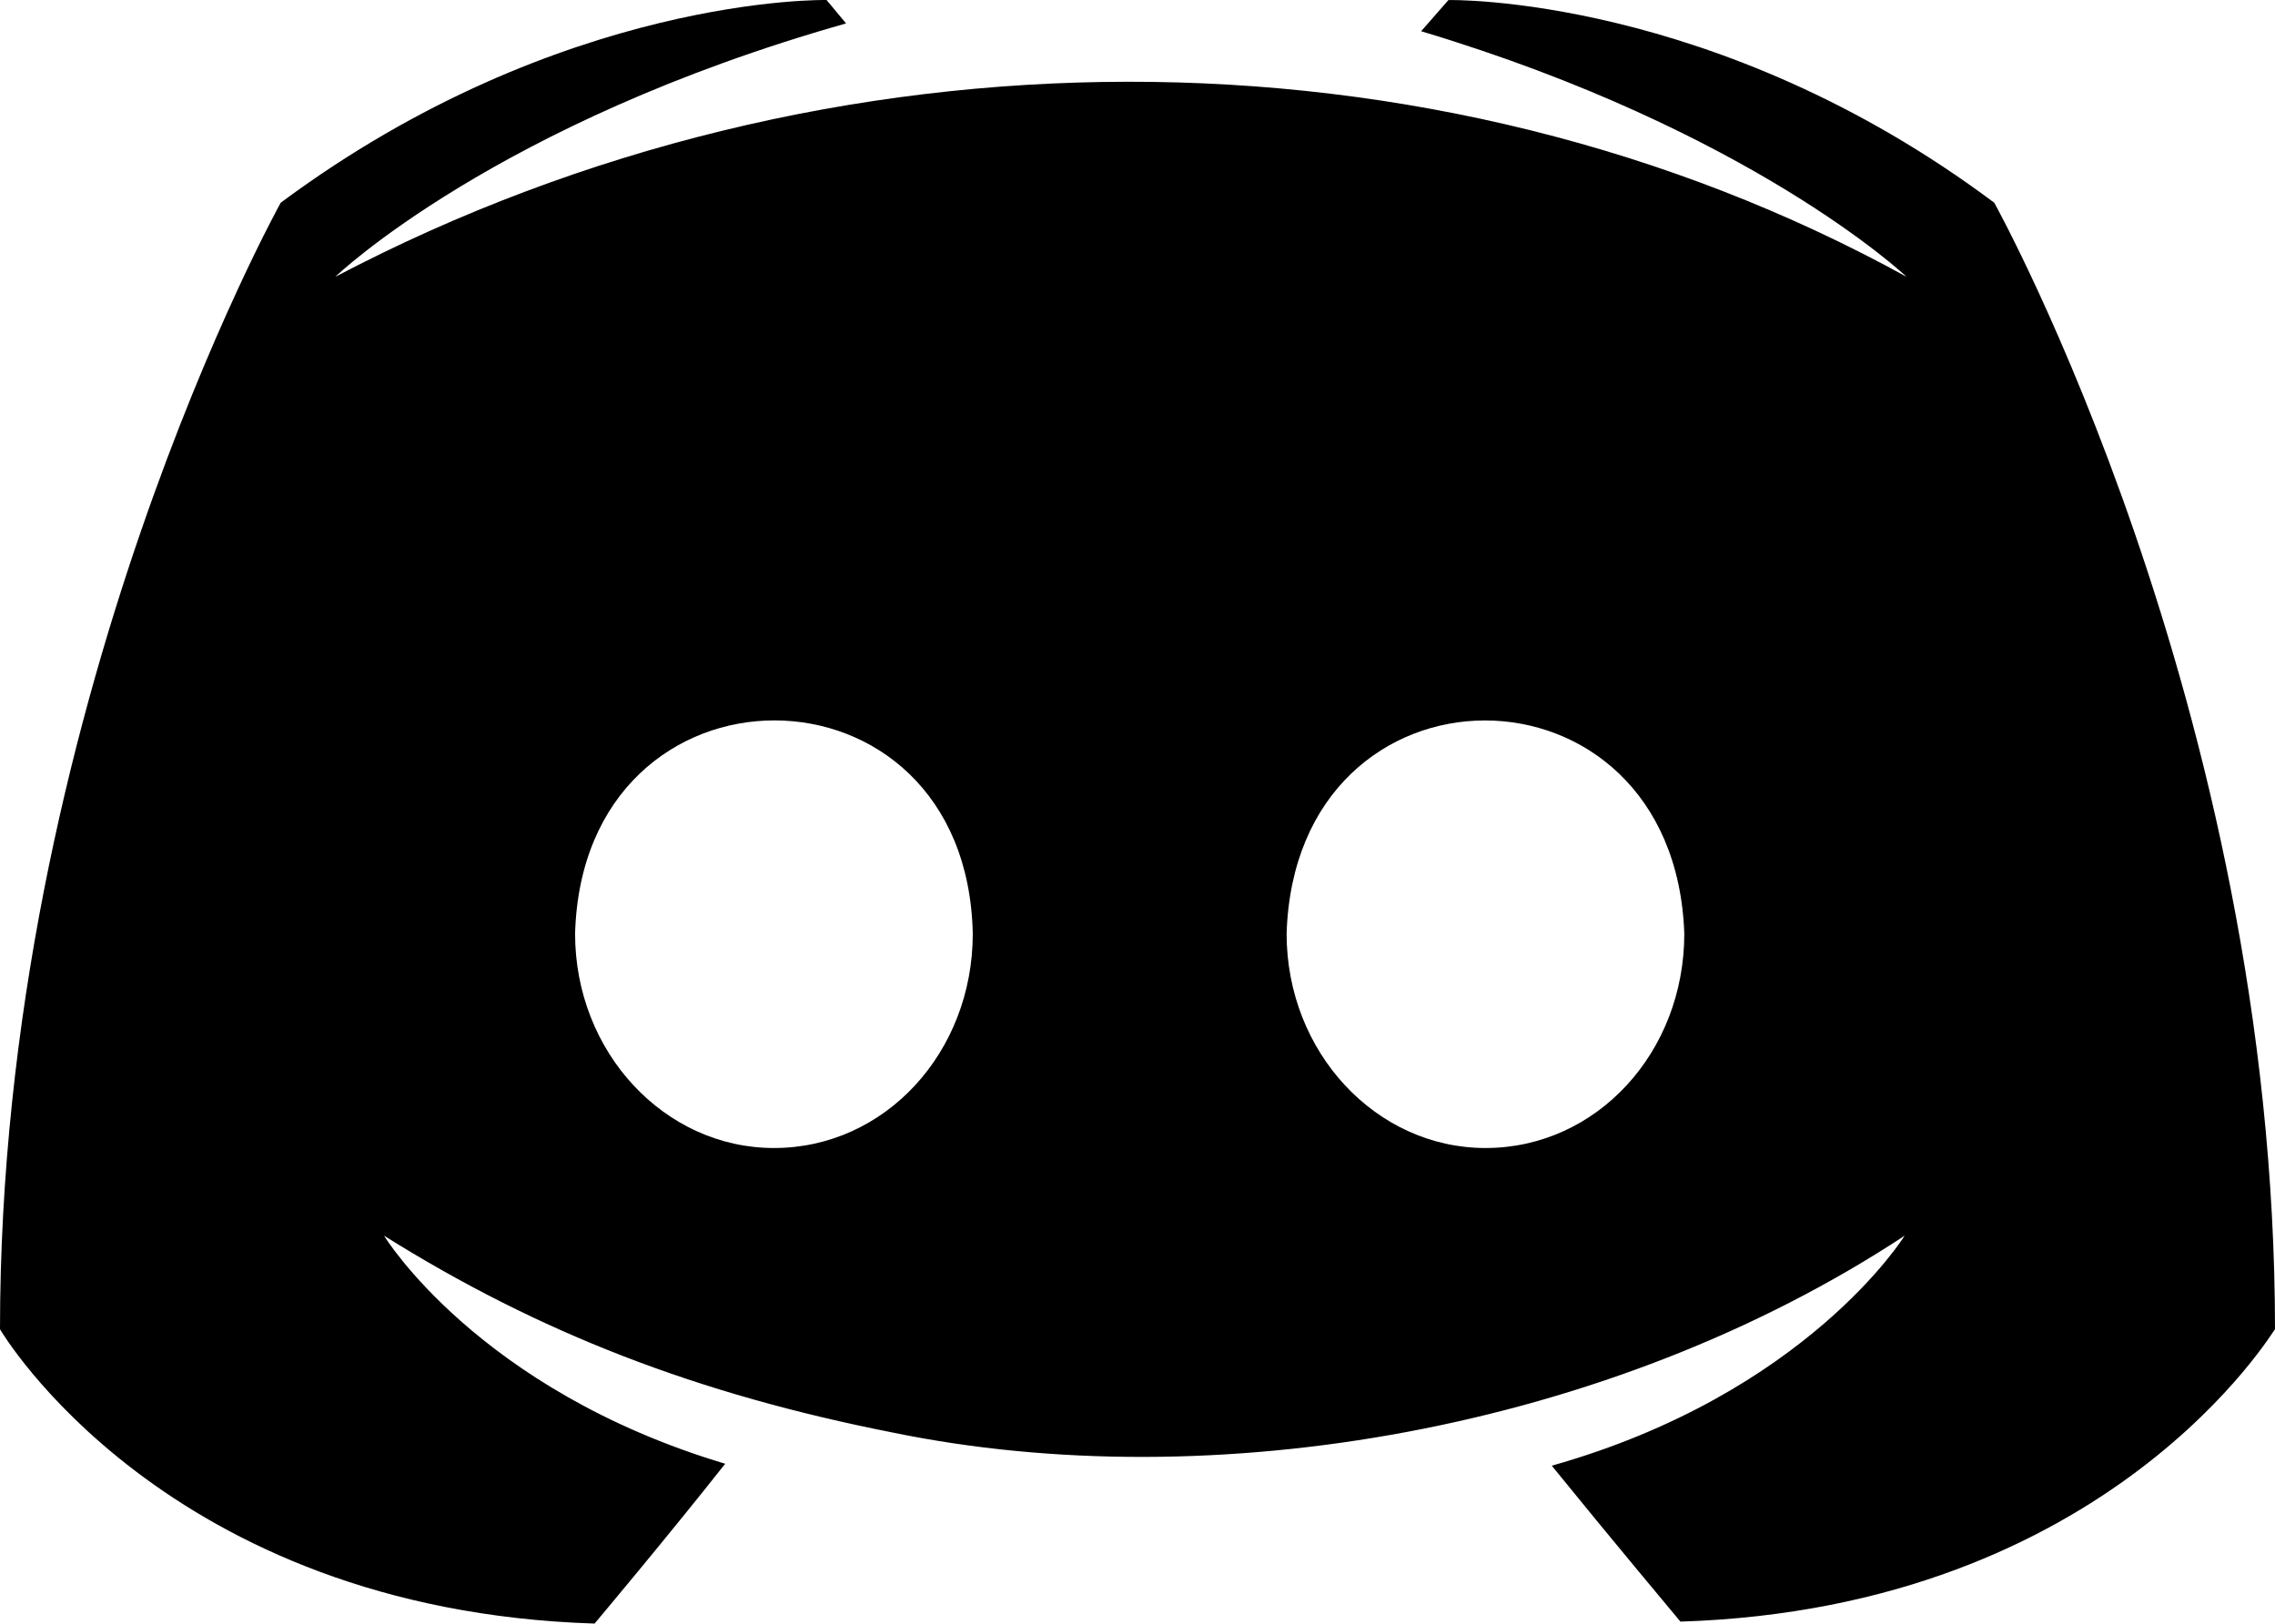
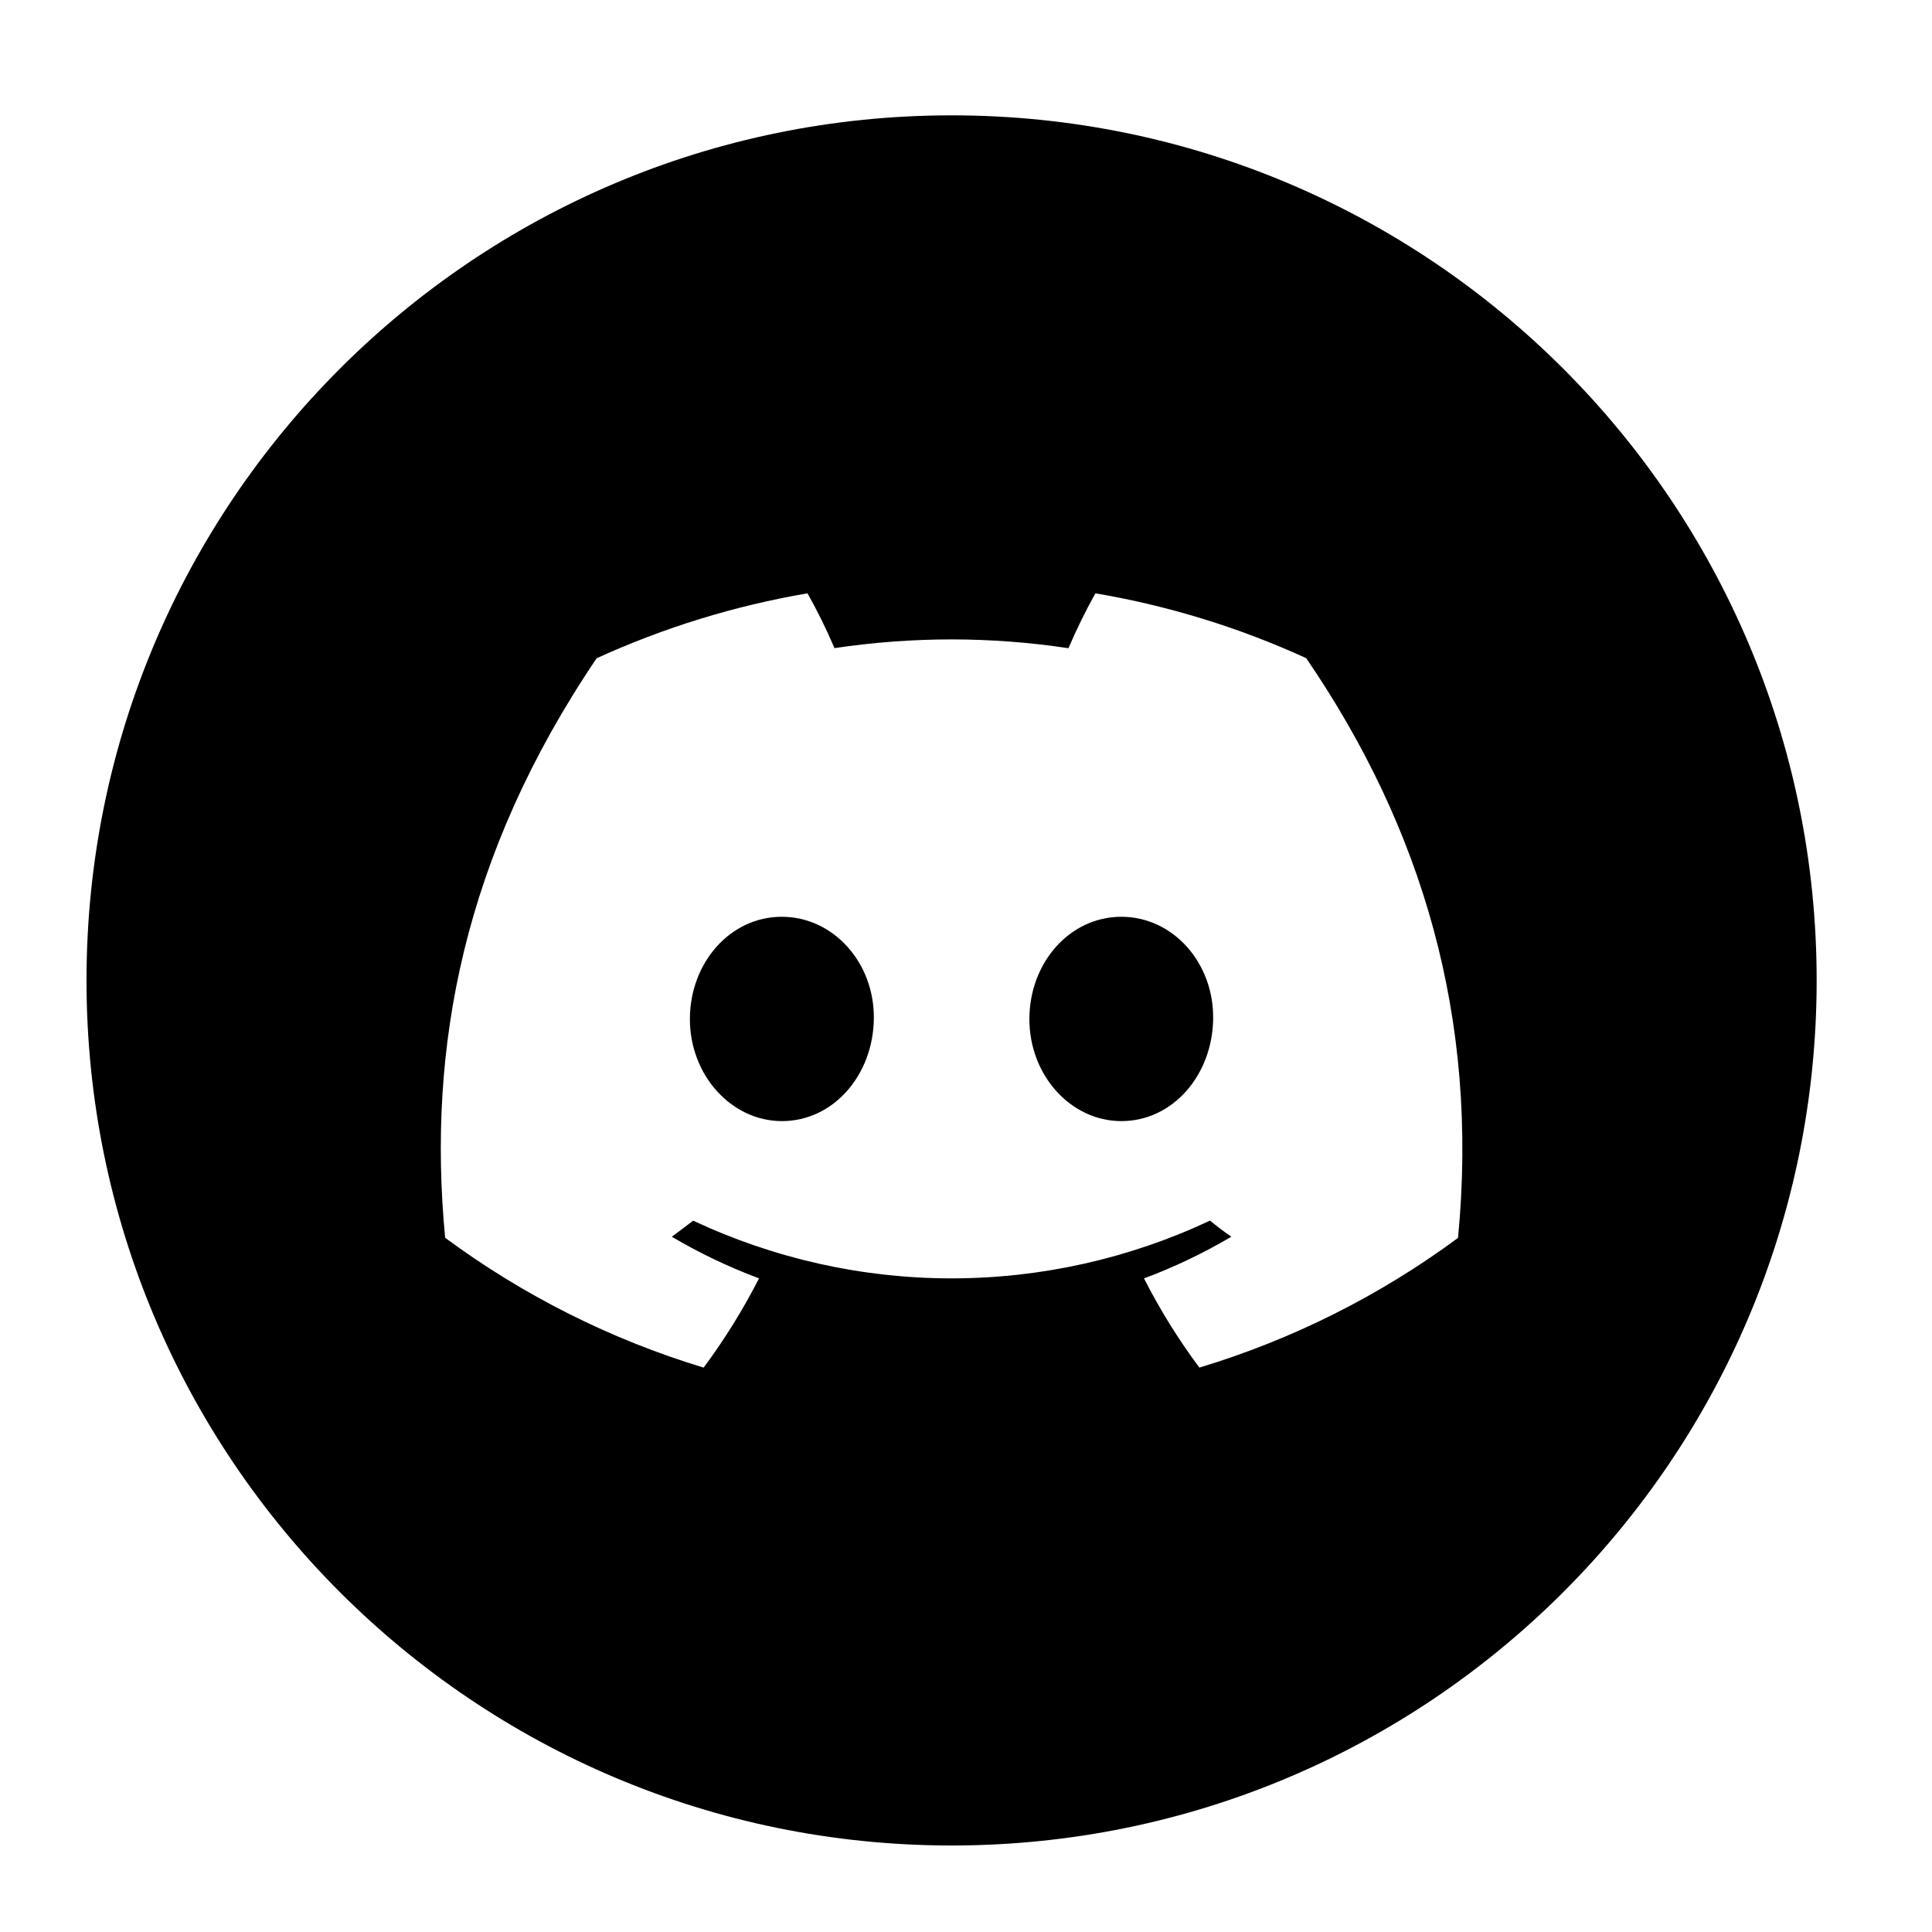
- <svg xmlns="http://www.w3.org/2000/svg" version="1.1" viewBox="0 0 93.519 66.755" xml:space="preserve" id="svg4" width="93.519" height="66.755">
-   <defs id="defs8" />
-   <path d="M 81.979,8.336 C 70.52,-0.239 59.541,0.002 59.541,0.002 L 58.419,1.284 c 13.623,4.087 19.954,10.097 19.954,10.097 -19.491,-10.731 -44.317,-10.654 -64.59,0 0,0 6.571,-6.331 20.996,-10.418 L 33.978,6.745478e-4 c 0,0 -10.899,-0.24 -22.438,8.334 0,0 -11.54,20.755 -11.54,46.319 0,0 6.732,11.54 24.442,12.101 0,0 2.965,-3.526 5.369,-6.571 -10.177,-3.045 -14.024,-9.376 -14.024,-9.376 6.394,4.001 12.859,6.505 20.916,8.094 13.108,2.698 29.413,-0.076 41.591,-8.094 0,0 -4.007,6.491 -14.505,9.456 2.404,2.965 5.289,6.411 5.289,6.411 17.71,-0.561 24.441,-12.101 24.441,-12.02 C 93.518,29.091 81.979,8.336 81.979,8.336 Z M 31.814,47.202 c -4.488,0 -8.174,-3.927 -8.174,-8.815 0.328,-11.707 16.102,-11.671 16.348,0 0,4.888 -3.607,8.815 -8.174,8.815 z m 29.249,0 c -4.488,0 -8.174,-3.927 -8.174,-8.815 0.36,-11.684 15.937,-11.689 16.348,0 0,4.888 -3.606,8.815 -8.174,8.815 z" style="clip-rule:evenodd;fill-rule:evenodd" id="path2" />
+ <svg xmlns="http://www.w3.org/2000/svg" shape-rendering="geometricPrecision" text-rendering="geometricPrecision" image-rendering="optimizeQuality" fill-rule="evenodd" clip-rule="evenodd" viewBox="0 0 67 67" version="1.1" id="svg3" width="67" height="67">
+   <defs id="defs3" />
+   <path id="path1" d="M 33,4 C 16.431,4 3,17.431 3,34 3,50.569 16.431,64 33,64 49.569,64 63,50.569 63,34 63,17.431 49.569,4 33,4 Z m -4.997,16.575 c 0.345,0.615 0.662,1.256 0.936,1.901 1.339,-0.199 2.702,-0.302 4.057,-0.302 a 27.267,27.267 0 0 1 4.057,0.305 20.391,20.391 0 0 1 0.934,-1.903 29.354,29.354 0 0 1 7.31,2.248 c 4.01,5.863 6.002,12.475 5.266,20.105 a 29.355,29.355 0 0 1 -8.97,4.498 21.553,21.553 0 0 1 -1.92,-3.093 19.06,19.06 0 0 0 3.03,-1.447 c -0.251,-0.17 -0.499,-0.359 -0.741,-0.557 -2.802,1.316 -5.864,2.003 -8.962,2.003 -3.098,0 -6.159,-0.686 -8.962,-2.002 -0.24,0.184 -0.488,0.373 -0.741,0.557 a 18.951,18.951 0 0 0 3.025,1.444 c -0.55,1.081 -1.197,2.12 -1.92,3.096 A 29.478,29.478 0 0 1 15.437,42.925 c -0.627,-6.579 0.627,-13.253 5.254,-20.097 a 29.596,29.596 0 0 1 7.312,-2.252 z m -0.893,11.218 c -1.792,0 -3.185,1.599 -3.185,3.55 0,1.95 1.444,3.536 3.191,3.536 1.781,0 3.157,-1.586 3.188,-3.536 0.031,-1.951 -1.401,-3.55 -3.193,-3.55 z m 11.776,0 c -1.794,0 -3.188,1.599 -3.188,3.55 0,1.95 1.438,3.536 3.188,3.536 1.781,0 3.154,-1.586 3.185,-3.536 0.031,-1.951 -1.39,-3.55 -3.185,-3.55 z" style="stroke-width:1" />
</svg>
